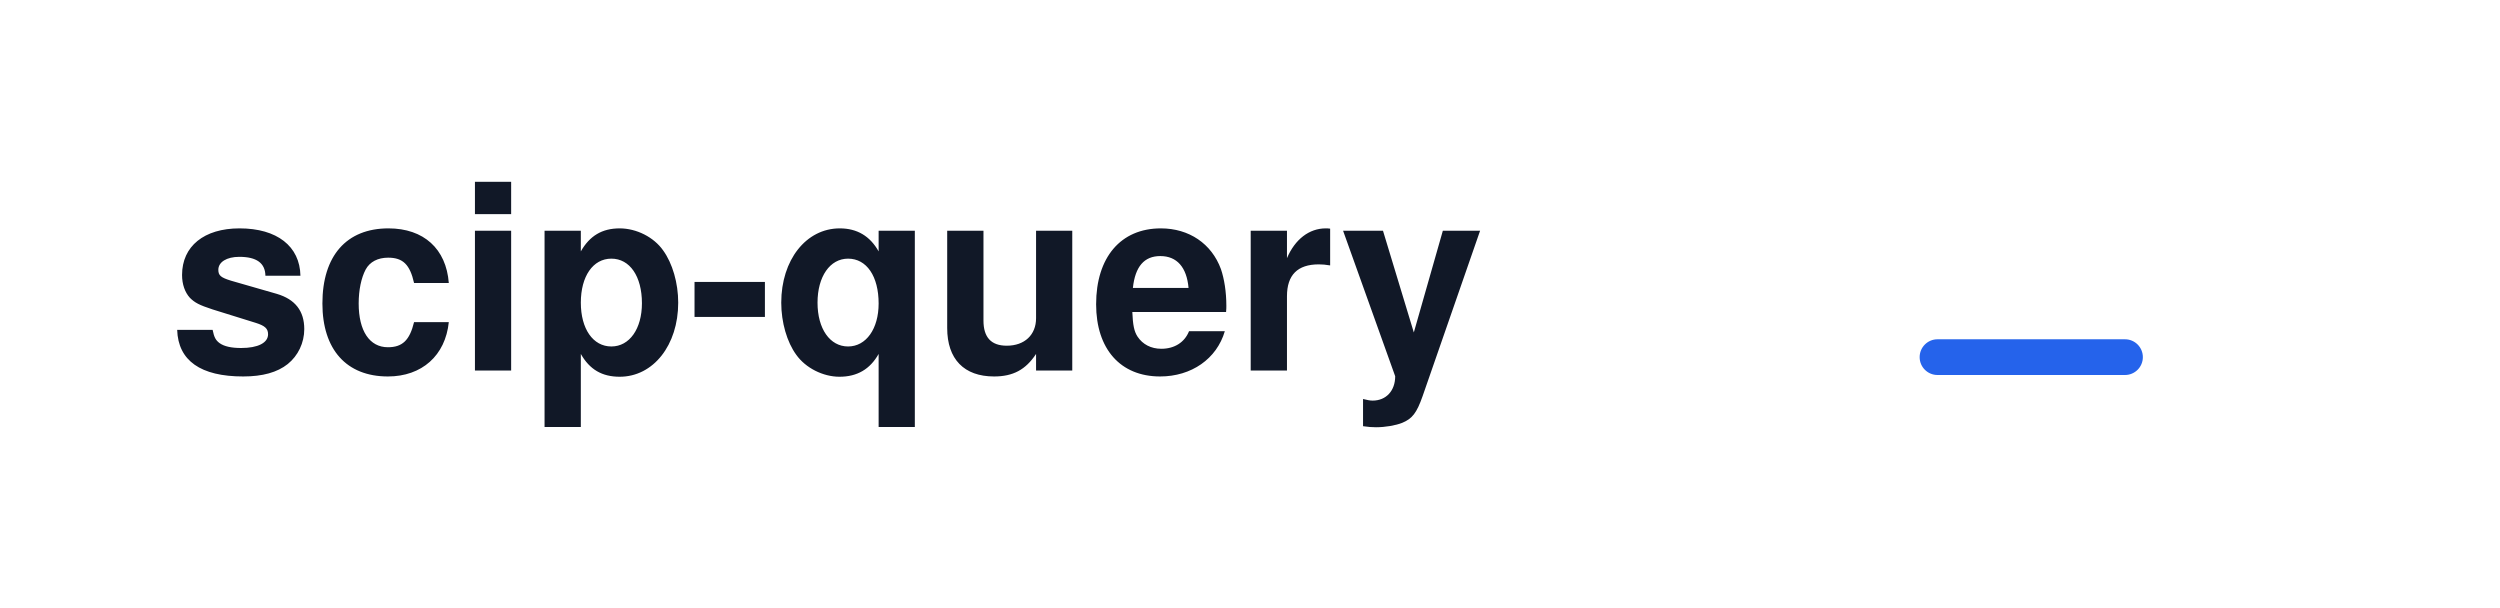
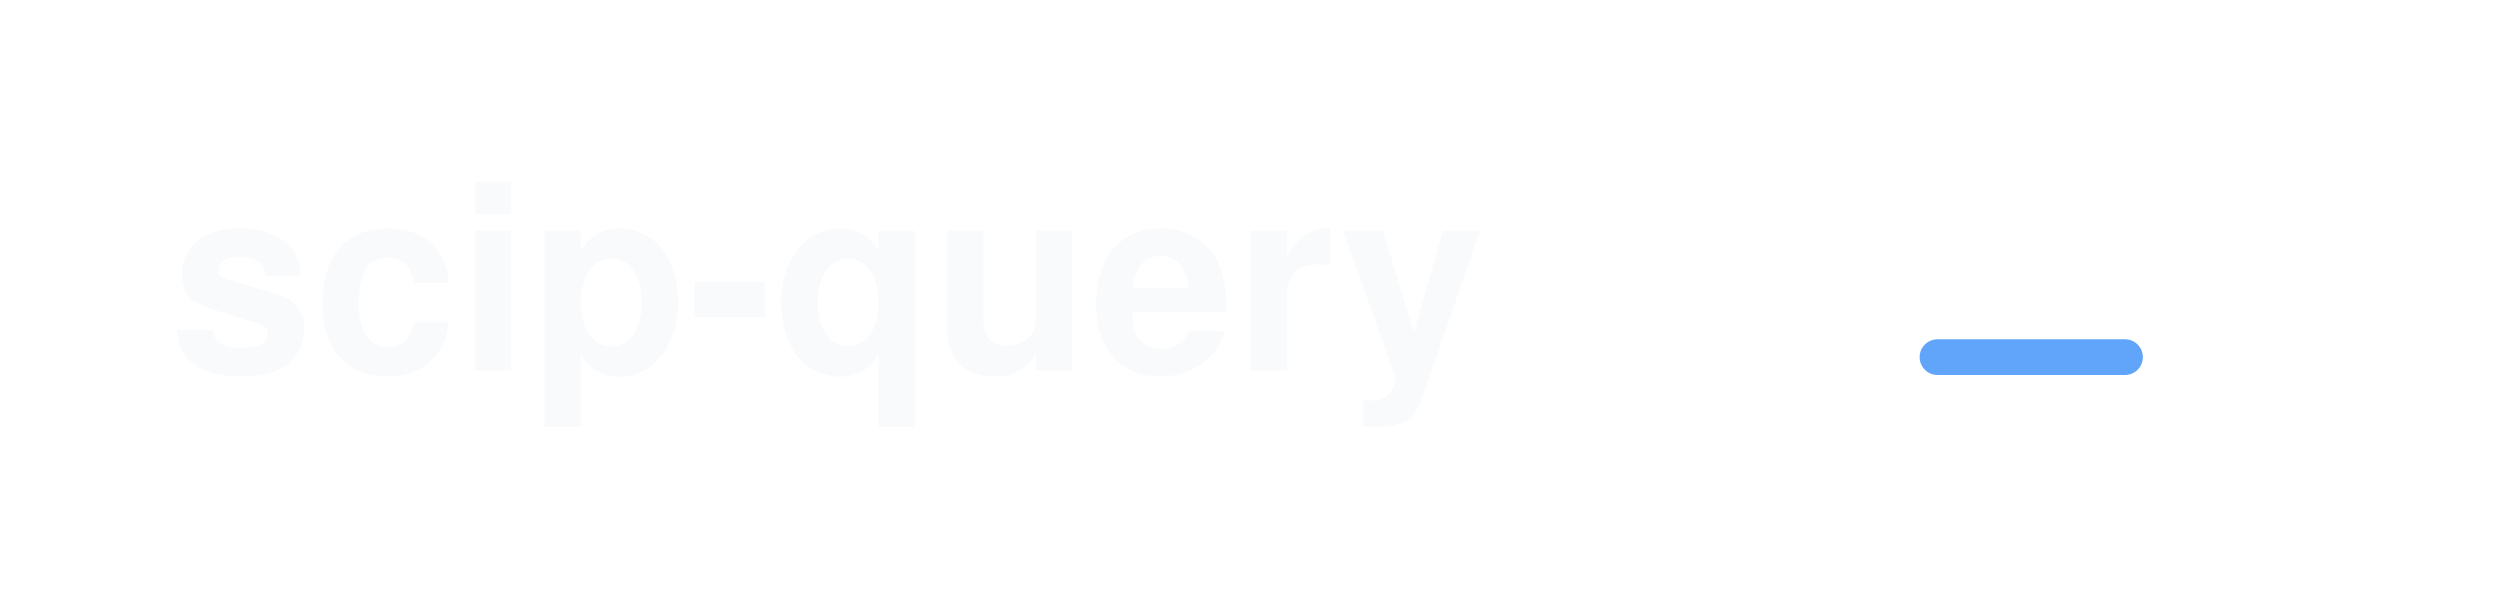
<svg xmlns="http://www.w3.org/2000/svg" width="560" height="136" viewBox="0 0 560 136" role="img" aria-labelledby="title desc">
  <style>
    .wordmark {
-       fill: #111827;
+       fill: #F8FAFC;
      font-family: Helvetica, Arial, sans-serif;
      font-size: 58px;
      font-weight: 700;
      letter-spacing: 0;
    }
-     .cursor {
-       fill: #2563EB;
-     }
  </style>
  <text class="wordmark" x="38" y="83" textLength="372" lengthAdjust="spacingAndGlyphs">scip-query</text>
-   <rect class="cursor" x="430" y="76" width="50" height="8" rx="4" />
+   <rect x="430" y="76" width="50" height="8" rx="4" fill="#60A5FA" />
</svg>
